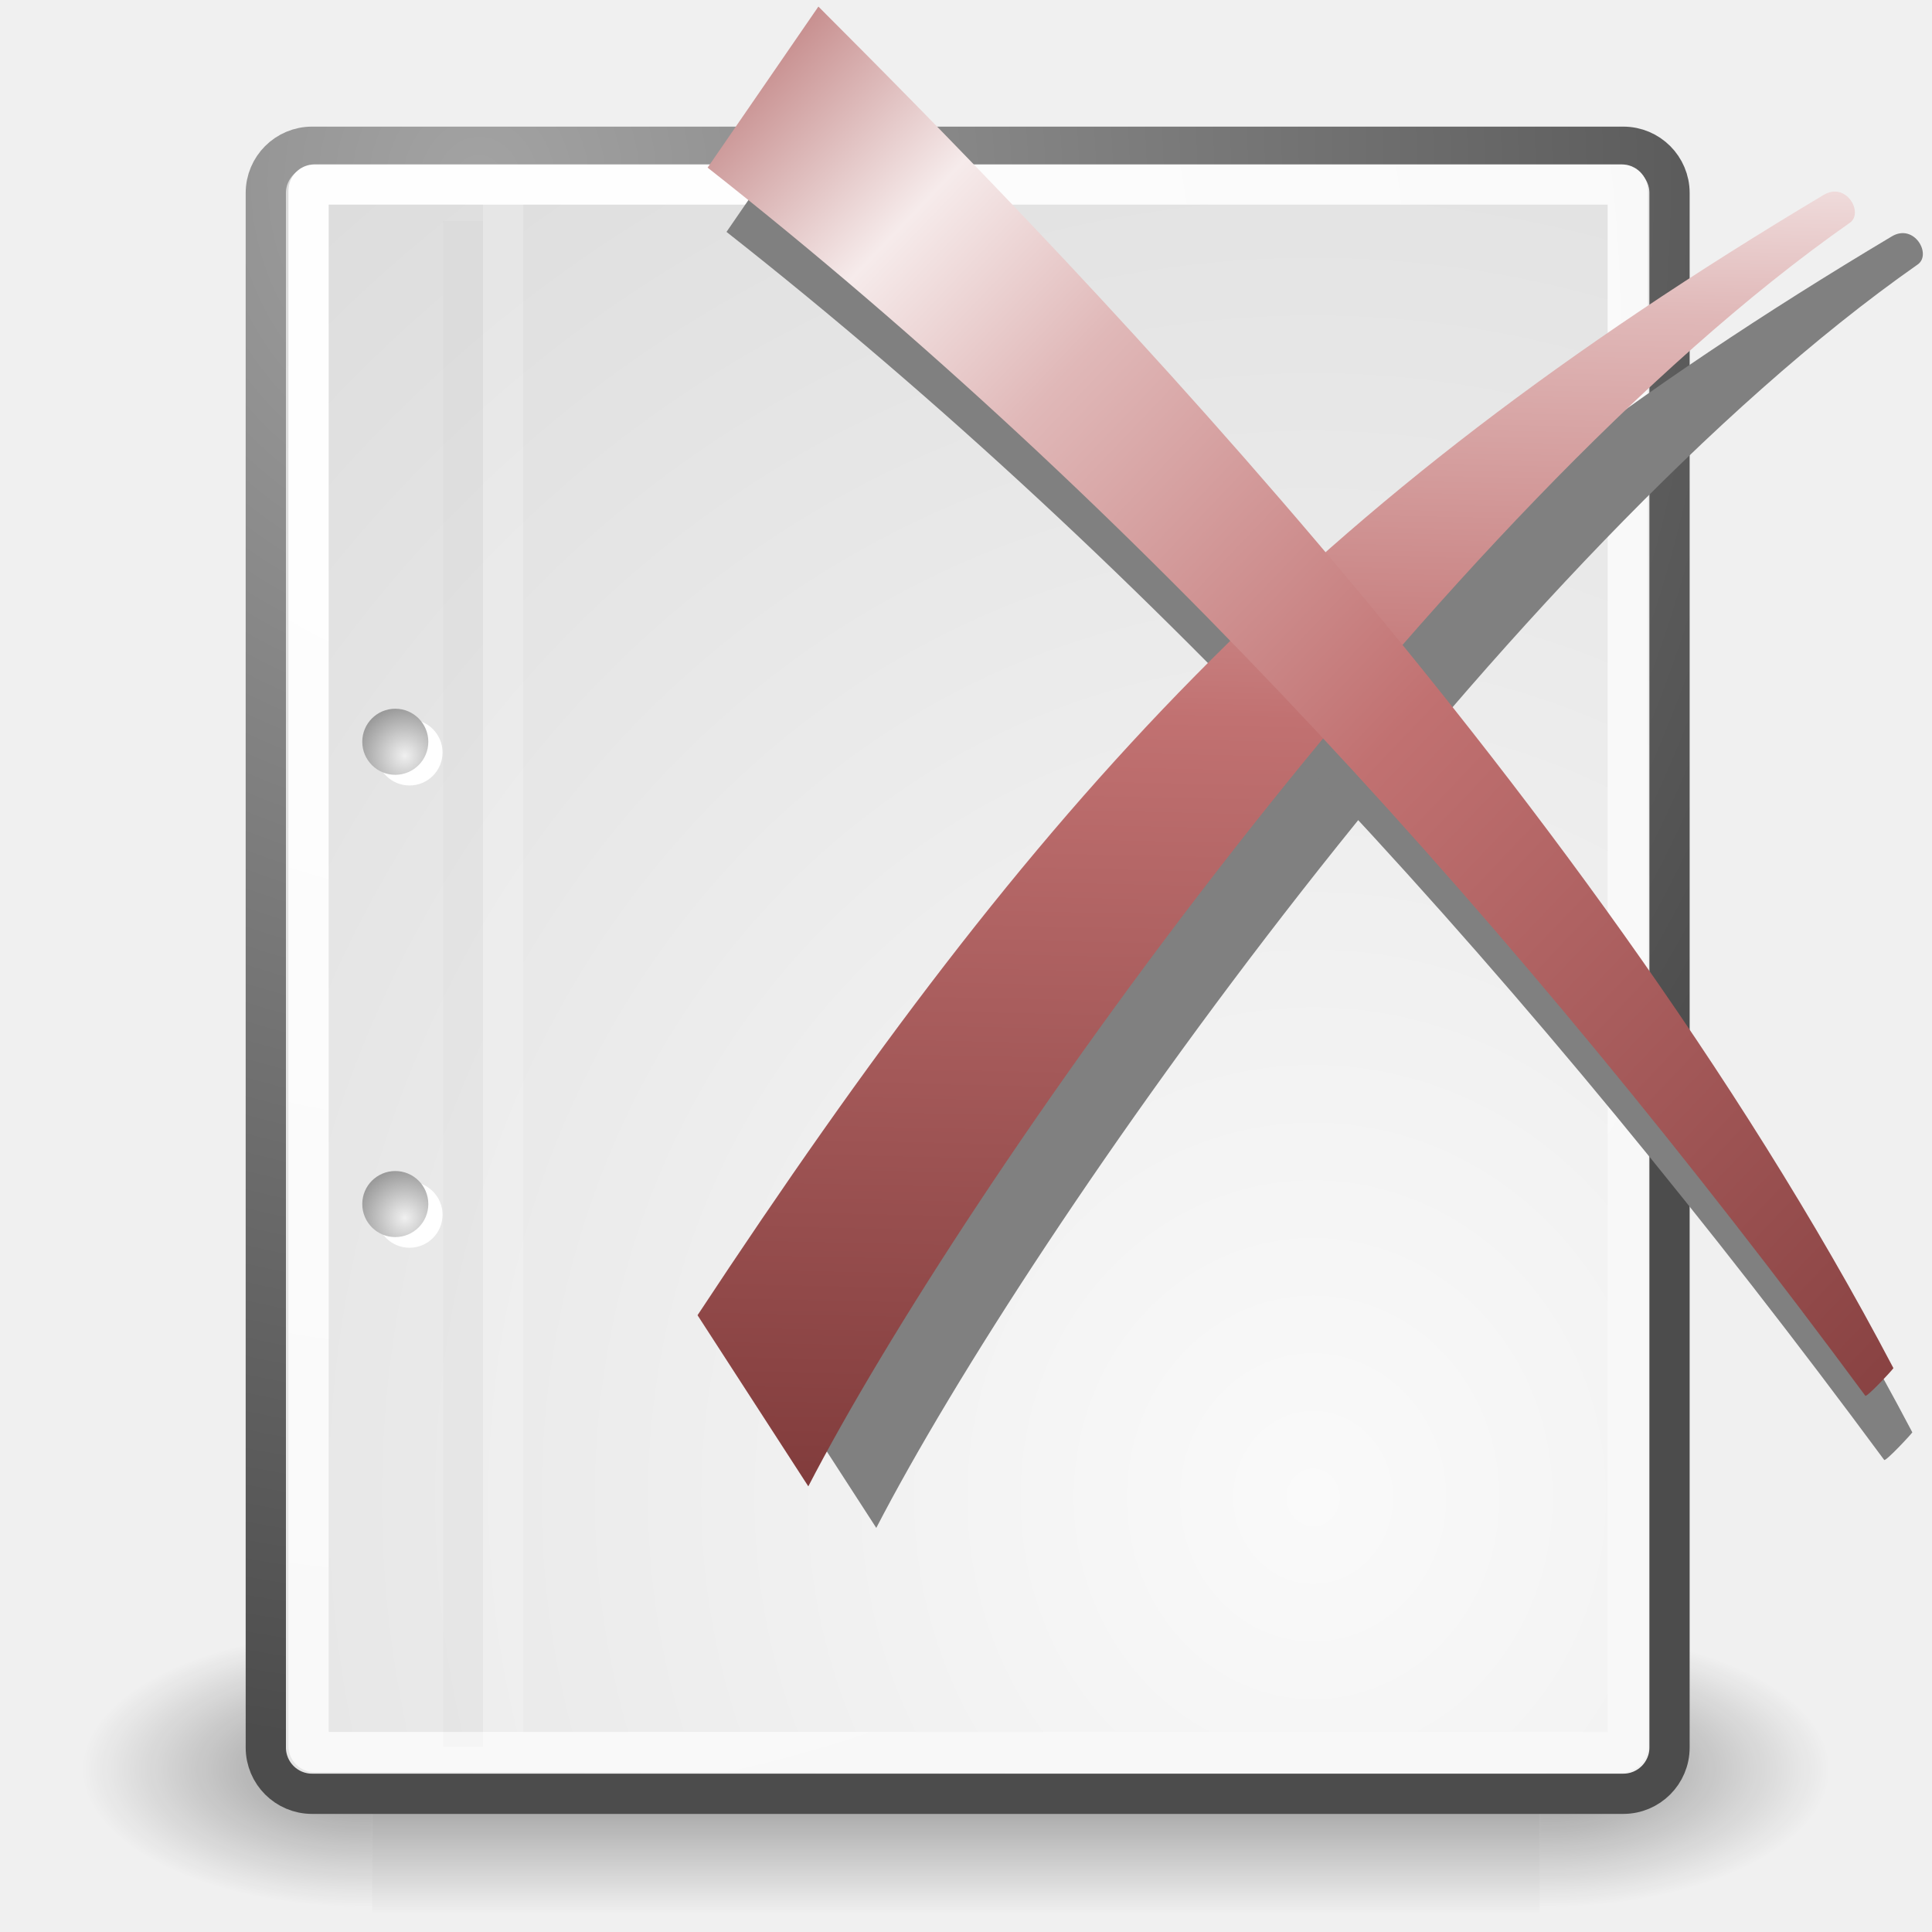
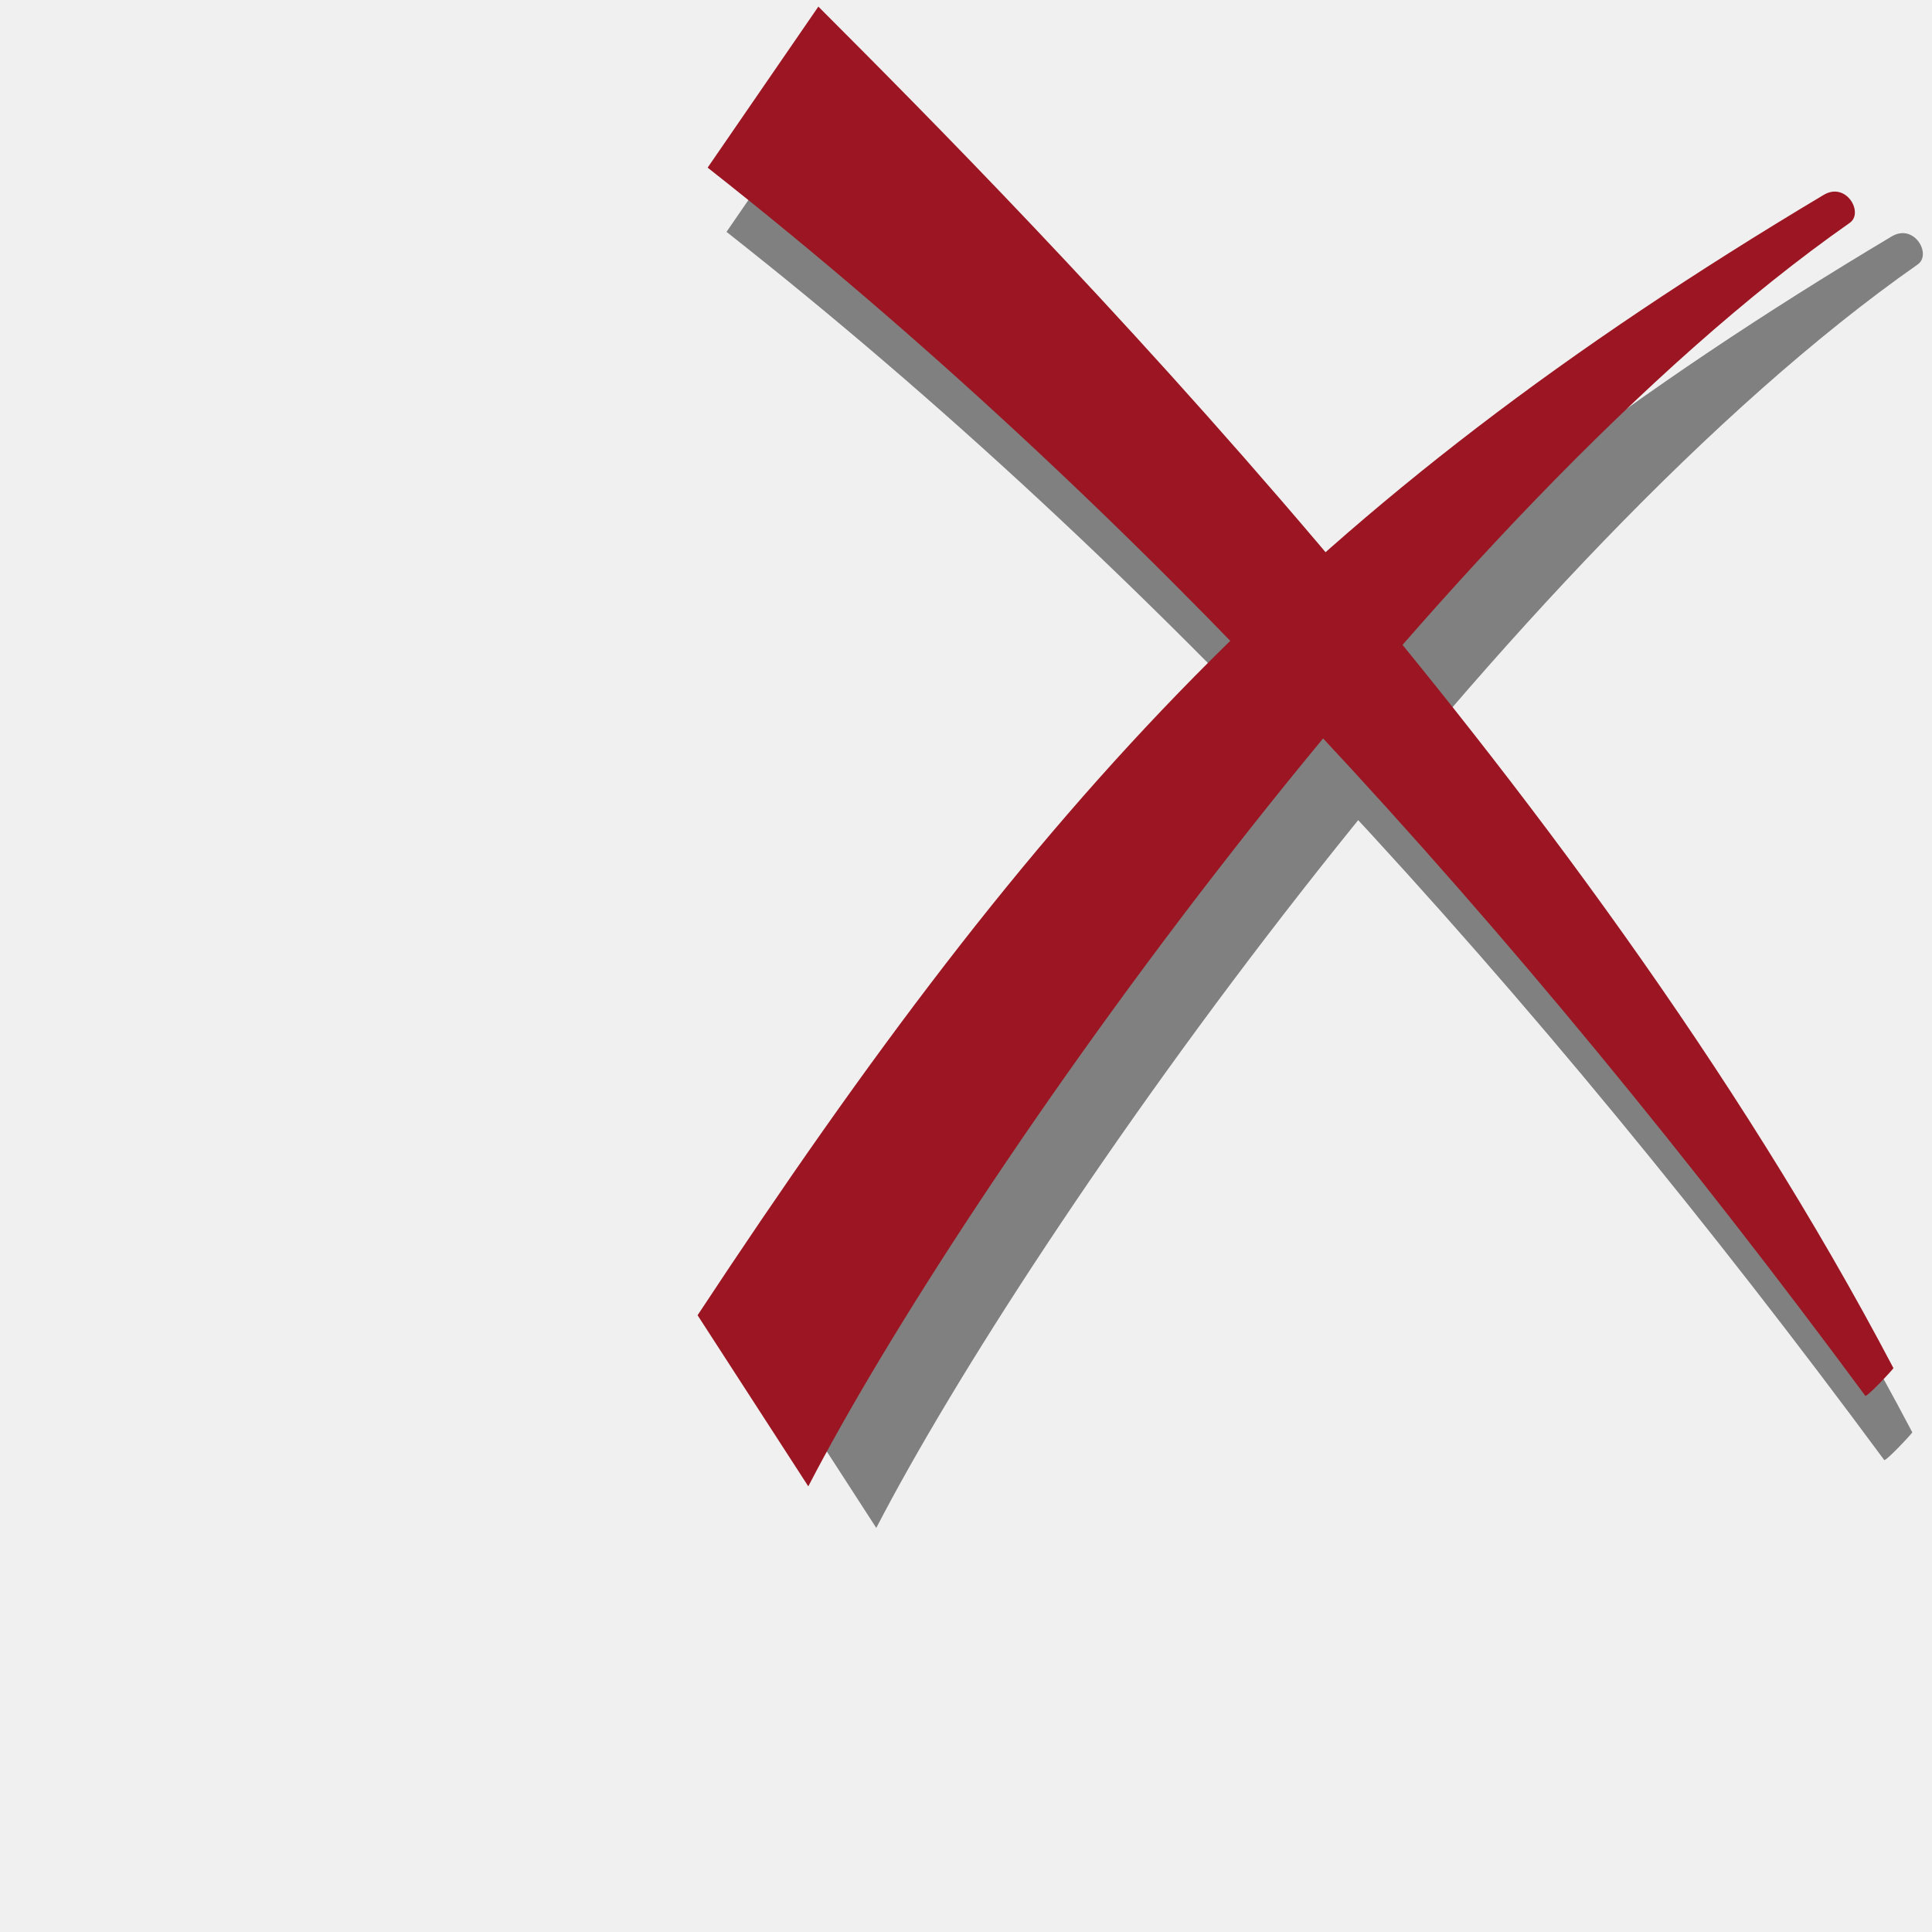
<svg xmlns="http://www.w3.org/2000/svg" xmlns:xlink="http://www.w3.org/1999/xlink" width="48px" height="48px" id="svg249">
  <defs id="defs3">
    <linearGradient id="linearGradient2854">
      <stop style="stop-color:#a95353;stop-opacity:1;" offset="0" id="stop2856" />
      <stop id="stop2862" offset="0.168" style="stop-color:#f6ebeb;stop-opacity:1;" />
      <stop style="stop-color:#e0b8b8;stop-opacity:1;" offset="0.274" id="stop2868" />
      <stop style="stop-color:#c17171;stop-opacity:1;" offset="0.507" id="stop2864" />
      <stop style="stop-color:#793535;stop-opacity:1;" offset="1" id="stop2858" />
    </linearGradient>
-     <radialGradient xlink:href="#linearGradient5060" id="radialGradient5031" gradientUnits="userSpaceOnUse" gradientTransform="matrix(-2.774389,0,0,1.969706,112.7623,-872.8854)" cx="605.714" cy="486.648" fx="605.714" fy="486.648" r="117.143" />
-     <linearGradient id="linearGradient5060">
-       <stop style="stop-color:black;stop-opacity:1;" offset="0" id="stop5062" />
-       <stop style="stop-color:black;stop-opacity:0;" offset="1" id="stop5064" />
-     </linearGradient>
-     <radialGradient xlink:href="#linearGradient5060" id="radialGradient5029" gradientUnits="userSpaceOnUse" gradientTransform="matrix(2.774389,0,0,1.969706,-1891.633,-872.8854)" cx="605.714" cy="486.648" fx="605.714" fy="486.648" r="117.143" />
    <linearGradient id="linearGradient5048">
      <stop style="stop-color:black;stop-opacity:0;" offset="0" id="stop5050" />
      <stop id="stop5056" offset="0.5" style="stop-color:black;stop-opacity:1;" />
      <stop style="stop-color:black;stop-opacity:0;" offset="1" id="stop5052" />
    </linearGradient>
-     <linearGradient xlink:href="#linearGradient5048" id="linearGradient5027" gradientUnits="userSpaceOnUse" gradientTransform="matrix(2.774389,0,0,1.969706,-1892.179,-872.8854)" x1="302.857" y1="366.648" x2="302.857" y2="609.505" />
    <linearGradient id="linearGradient4542">
      <stop style="stop-color:#000000;stop-opacity:1;" offset="0" id="stop4544" />
      <stop style="stop-color:#000000;stop-opacity:0;" offset="1" id="stop4546" />
    </linearGradient>
    <radialGradient xlink:href="#linearGradient4542" id="radialGradient4548" cx="24.307" cy="42.078" fx="24.307" fy="42.078" r="15.822" gradientTransform="matrix(1,0,0,0.284916,-6.310056e-16,30.08928)" gradientUnits="userSpaceOnUse" />
    <linearGradient id="linearGradient15662">
      <stop style="stop-color:#ffffff;stop-opacity:1;" offset="0" id="stop15664" />
      <stop style="stop-color:#f8f8f8;stop-opacity:1;" offset="1" id="stop15666" />
    </linearGradient>
    <radialGradient gradientUnits="userSpaceOnUse" fy="64.568" fx="20.892" r="5.257" cy="64.568" cx="20.892" id="aigrd3">
      <stop id="stop15573" style="stop-color:#F0F0F0" offset="0" />
      <stop id="stop15575" style="stop-color:#9a9a9a;stop-opacity:1;" offset="1" />
    </radialGradient>
    <radialGradient gradientUnits="userSpaceOnUse" fy="114.568" fx="20.892" r="5.256" cy="114.568" cx="20.892" id="aigrd2">
      <stop id="stop15566" style="stop-color:#F0F0F0" offset="0" />
      <stop id="stop15568" style="stop-color:#9a9a9a;stop-opacity:1;" offset="1" />
    </radialGradient>
    <linearGradient id="linearGradient269">
      <stop style="stop-color:#a3a3a3;stop-opacity:1;" offset="0" id="stop270" />
      <stop style="stop-color:#4c4c4c;stop-opacity:1;" offset="1" id="stop271" />
    </linearGradient>
    <linearGradient id="linearGradient259">
      <stop style="stop-color:#fafafa;stop-opacity:1;" offset="0" id="stop260" />
      <stop style="stop-color:#bbbbbb;stop-opacity:1;" offset="1" id="stop261" />
    </linearGradient>
    <linearGradient id="linearGradient12512">
      <stop style="stop-color:white;stop-opacity:1;" offset="0" id="stop12513" />
      <stop style="stop-color:#ffc620;stop-opacity:0.894;" offset="0.5" id="stop12517" />
      <stop style="stop-color:#fff300;stop-opacity:0;" offset="1" id="stop12514" />
    </linearGradient>
    <radialGradient xlink:href="#linearGradient12512" id="radialGradient278" gradientUnits="userSpaceOnUse" cx="55" cy="125" fx="55" fy="125" r="14.375" />
-     <radialGradient r="37.752" fy="3.756" fx="8.824" cy="3.756" cx="8.824" gradientTransform="matrix(0.968273,0,0,1.032767,3.353553,0.646447)" gradientUnits="userSpaceOnUse" id="radialGradient15656" xlink:href="#linearGradient269" />
-     <radialGradient r="86.708" fy="35.737" fx="33.967" cy="35.737" cx="33.967" gradientTransform="scale(0.960493,1.041132)" gradientUnits="userSpaceOnUse" id="radialGradient15658" xlink:href="#linearGradient259" />
    <radialGradient r="38.159" fy="7.268" fx="8.144" cy="7.268" cx="8.144" gradientTransform="matrix(0.968273,0,0,1.032767,3.353553,0.646447)" gradientUnits="userSpaceOnUse" id="radialGradient15668" xlink:href="#linearGradient15662" />
-     <radialGradient xlink:href="#aigrd2" id="radialGradient2283" gradientUnits="userSpaceOnUse" gradientTransform="matrix(0.229703,0,0,0.229703,4.613529,3.979808)" cx="20.892" cy="114.568" fx="20.892" fy="114.568" r="5.256" />
-     <radialGradient xlink:href="#aigrd3" id="radialGradient2285" gradientUnits="userSpaceOnUse" gradientTransform="matrix(0.229703,0,0,0.229703,4.613529,3.979808)" cx="20.892" cy="64.568" fx="20.892" fy="64.568" r="5.257" />
-     <linearGradient xlink:href="#linearGradient2854" id="linearGradient2860" x1="-60.341" y1="7.059" x2="-42.668" y2="23.886" gradientUnits="userSpaceOnUse" />
-     <linearGradient xlink:href="#linearGradient2854" id="linearGradient2876" x1="-49.093" y1="1.903" x2="-49.535" y2="22.63" gradientUnits="userSpaceOnUse" />
  </defs>
-   <g id="layer6">
-     <g style="display:inline" id="g5022" transform="matrix(2.165152e-2,0,0,1.485743e-2,43.0076,42.68539)">
-       <rect y="-150.697" x="-1559.252" height="478.357" width="1339.633" id="rect4173" style="opacity:0.402;color:black;fill:url(#linearGradient5027);fill-opacity:1;fill-rule:nonzero;stroke:none;stroke-width:1;stroke-linecap:round;stroke-linejoin:miter;marker:none;marker-start:none;marker-mid:none;marker-end:none;stroke-miterlimit:4;stroke-dasharray:none;stroke-dashoffset:0;stroke-opacity:1;visibility:visible;display:inline;overflow:visible" />
-       <path id="path5058" d="M -219.619,-150.68 C -219.619,-150.68 -219.619,327.65 -219.619,327.65 C -76.745,328.551 125.781,220.481 125.781,88.454 C 125.781,-43.572 -33.655,-150.68 -219.619,-150.68 z " style="opacity:0.402;color:black;fill:url(#radialGradient5029);fill-opacity:1;fill-rule:nonzero;stroke:none;stroke-width:1;stroke-linecap:round;stroke-linejoin:miter;marker:none;marker-start:none;marker-mid:none;marker-end:none;stroke-miterlimit:4;stroke-dasharray:none;stroke-dashoffset:0;stroke-opacity:1;visibility:visible;display:inline;overflow:visible" />
-       <path style="opacity:0.402;color:black;fill:url(#radialGradient5031);fill-opacity:1;fill-rule:nonzero;stroke:none;stroke-width:1;stroke-linecap:round;stroke-linejoin:miter;marker:none;marker-start:none;marker-mid:none;marker-end:none;stroke-miterlimit:4;stroke-dasharray:none;stroke-dashoffset:0;stroke-opacity:1;visibility:visible;display:inline;overflow:visible" d="M -1559.252,-150.68 C -1559.252,-150.68 -1559.252,327.65 -1559.252,327.65 C -1702.127,328.551 -1904.652,220.481 -1904.652,88.454 C -1904.652,-43.572 -1745.216,-150.68 -1559.252,-150.68 z " id="path5018" />
-     </g>
-   </g>
-   <g id="layer1" style="display:inline">
-     <rect ry="1.149" y="3.646" x="6.604" height="40.92" width="34.875" id="rect15391" style="color:#000000;fill:url(#radialGradient15658);fill-opacity:1;fill-rule:nonzero;stroke:url(#radialGradient15656);stroke-width:1;stroke-linecap:round;stroke-linejoin:round;stroke-miterlimit:4;stroke-dashoffset:0;stroke-opacity:1;marker:none;marker-start:none;marker-mid:none;marker-end:none;visibility:visible;display:block;overflow:visible" />
-     <rect rx="0.149" ry="0.149" y="4.584" x="7.666" height="38.946" width="32.776" id="rect15660" style="color:#000000;fill:none;fill-opacity:1;fill-rule:nonzero;stroke:url(#radialGradient15668);stroke-width:1;stroke-linecap:round;stroke-linejoin:round;stroke-miterlimit:4;stroke-dashoffset:0;stroke-opacity:1;marker:none;marker-start:none;marker-mid:none;marker-end:none;visibility:visible;display:block;overflow:visible" />
-     <g id="g2270" transform="translate(0.646447,-3.798933e-2)">
-       <g transform="matrix(0.229703,0,0,0.229703,4.967081,4.244972)" style="fill:#ffffff;fill-opacity:1;fill-rule:nonzero;stroke:#000000;stroke-miterlimit:4" id="g1440">
-         <radialGradient gradientUnits="userSpaceOnUse" fy="114.568" fx="20.892" r="5.256" cy="114.568" cx="20.892" id="radialGradient1442">
-           <stop id="stop1444" style="stop-color:#F0F0F0" offset="0" />
-           <stop id="stop1446" style="stop-color:#474747" offset="1" />
-         </radialGradient>
-         <path id="path1448" d="M 23.428,113.07 C 23.428,115.043 21.828,116.642 19.855,116.642 C 17.881,116.642 16.282,115.042 16.282,113.07 C 16.282,111.096 17.882,109.497 19.855,109.497 C 21.828,109.497 23.428,111.097 23.428,113.07 z " style="stroke:none" />
-         <radialGradient gradientUnits="userSpaceOnUse" fy="64.568" fx="20.892" r="5.257" cy="64.568" cx="20.892" id="radialGradient1450">
-           <stop id="stop1452" style="stop-color:#F0F0F0" offset="0" />
-           <stop id="stop1454" style="stop-color:#474747" offset="1" />
-         </radialGradient>
-         <path id="path1456" d="M 23.428,63.07 C 23.428,65.043 21.828,66.643 19.855,66.643 C 17.881,66.643 16.282,65.043 16.282,63.07 C 16.282,61.096 17.882,59.497 19.855,59.497 C 21.828,59.497 23.428,61.097 23.428,63.07 z " style="stroke:none" />
-       </g>
-       <path id="path15570" d="M 9.995,29.952 C 9.995,30.406 9.627,30.773 9.174,30.773 C 8.721,30.773 8.354,30.405 8.354,29.952 C 8.354,29.499 8.721,29.132 9.174,29.132 C 9.627,29.132 9.995,29.499 9.995,29.952 z " style="fill:url(#radialGradient2283);fill-rule:nonzero;stroke:none;stroke-miterlimit:4" />
-       <path id="path15577" d="M 9.995,18.467 C 9.995,18.92 9.627,19.288 9.174,19.288 C 8.721,19.288 8.354,18.92 8.354,18.467 C 8.354,18.014 8.721,17.646 9.174,17.646 C 9.627,17.646 9.995,18.014 9.995,18.467 z " style="fill:url(#radialGradient2285);fill-rule:nonzero;stroke:none;stroke-miterlimit:4" />
-     </g>
-     <path id="path15672" d="M 11.506,5.494 L 11.506,43.401" style="fill:none;fill-opacity:0.75;fill-rule:evenodd;stroke:#000000;stroke-width:0.989;stroke-linecap:butt;stroke-linejoin:miter;stroke-miterlimit:4;stroke-opacity:0.018" />
-     <path id="path15674" d="M 12.5,5.021 L 12.5,43.038" style="fill:none;fill-opacity:0.75;fill-rule:evenodd;stroke:#ffffff;stroke-width:1;stroke-linecap:butt;stroke-linejoin:miter;stroke-miterlimit:4;stroke-opacity:0.205" />
-   </g>
-   <g id="g3854" transform="matrix(2.123784,0,0,2.123784,137.6593,-8.446419)">
-     <path style="fill:gray;fill-opacity:1;fill-rule:evenodd;stroke:none;stroke-width:1px;stroke-linecap:butt;stroke-linejoin:miter;stroke-opacity:1" d="M -55.862,19.849 L -54.567,21.851 C -52.747,18.335 -47.173,10.425 -42.384,7.071 C -42.216,6.953 -42.425,6.585 -42.688,6.743 C -48.752,10.363 -51.854,13.769 -55.862,19.849 z " id="path2878" />
-     <path style="fill:gray;fill-rule:evenodd;stroke:none;stroke-width:1px;stroke-linecap:butt;stroke-linejoin:miter;stroke-opacity:1" d="M -56.319,6.69 L -55.023,4.805 C -52.508,7.324 -46.11,13.761 -42.447,20.733 C -42.457,20.753 -42.759,21.077 -42.776,21.056 C -46.853,15.539 -51.301,10.639 -56.319,6.69 z " id="path2837" />
-     <path id="path1939" d="M -56.658,19.363 L -55.362,21.365 C -53.543,17.849 -47.968,9.938 -43.179,6.584 C -43.011,6.467 -43.22,6.099 -43.484,6.257 C -49.547,9.877 -52.649,13.283 -56.658,19.363 z " style="opacity:1;fill:url(#linearGradient2876);fill-opacity:1;fill-rule:evenodd;stroke:none;stroke-width:1px;stroke-linecap:butt;stroke-linejoin:miter;stroke-opacity:1" />
-     <path id="path1937" d="M -56.54,5.938 L -55.244,4.054 C -52.729,6.573 -46.331,13.01 -42.668,19.982 C -42.678,20.002 -42.98,20.326 -42.997,20.305 C -47.074,14.787 -51.522,9.888 -56.54,5.938 z " style="fill:url(#linearGradient2860);fill-opacity:1;fill-rule:evenodd;stroke:none;stroke-width:1px;stroke-linecap:butt;stroke-linejoin:miter;stroke-opacity:1" />
-   </g>
+   <g id="layer6" />
+   <g id="layer1" style="display:inline" />
+   <path id="path2878" d="M 19.02,33.709 L 21.771,37.961 C 25.636,30.493 37.474,13.693 47.645,6.57 C 48.002,6.32 47.558,5.54 46.998,5.874 C 34.122,13.562 27.533,20.797 19.02,33.709 z " style="fill:#808080;fill-opacity:1;fill-rule:evenodd;stroke:none;stroke-width:1px;stroke-linecap:butt;stroke-linejoin:miter;stroke-opacity:1" />
+   <path id="path2837" d="M 18.05,5.761 L 20.801,1.759 C 26.145,7.108 39.731,20.779 47.511,35.587 C 47.491,35.629 46.849,36.316 46.812,36.273 C 38.153,24.554 28.707,14.149 18.05,5.761 z " style="fill:#808080;fill-rule:evenodd;stroke:none;stroke-width:1px;stroke-linecap:butt;stroke-linejoin:miter;stroke-opacity:1" />
+   <path style="fill:#9b1622;fill-opacity:1;fill-rule:evenodd;stroke:none;stroke-width:1px;stroke-linecap:butt;stroke-linejoin:miter;stroke-opacity:1" d="M 17.331,32.677 L 20.082,36.928 C 23.946,29.46 35.785,12.661 45.956,5.537 C 46.313,5.288 45.869,4.507 45.309,4.842 C 32.432,12.53 25.843,19.764 17.331,32.677 z " id="path1939" />
+   <path style="fill:#9b1622;fill-opacity:1;fill-rule:evenodd;stroke:none;stroke-width:1px;stroke-linecap:butt;stroke-linejoin:miter;stroke-opacity:1" d="M 17.581,4.165 L 20.332,0.164 C 25.675,5.513 39.262,19.183 47.042,33.991 C 47.021,34.034 46.379,34.721 46.342,34.677 C 37.684,22.959 28.238,12.553 17.581,4.165 z " id="path1937" />
</svg>
